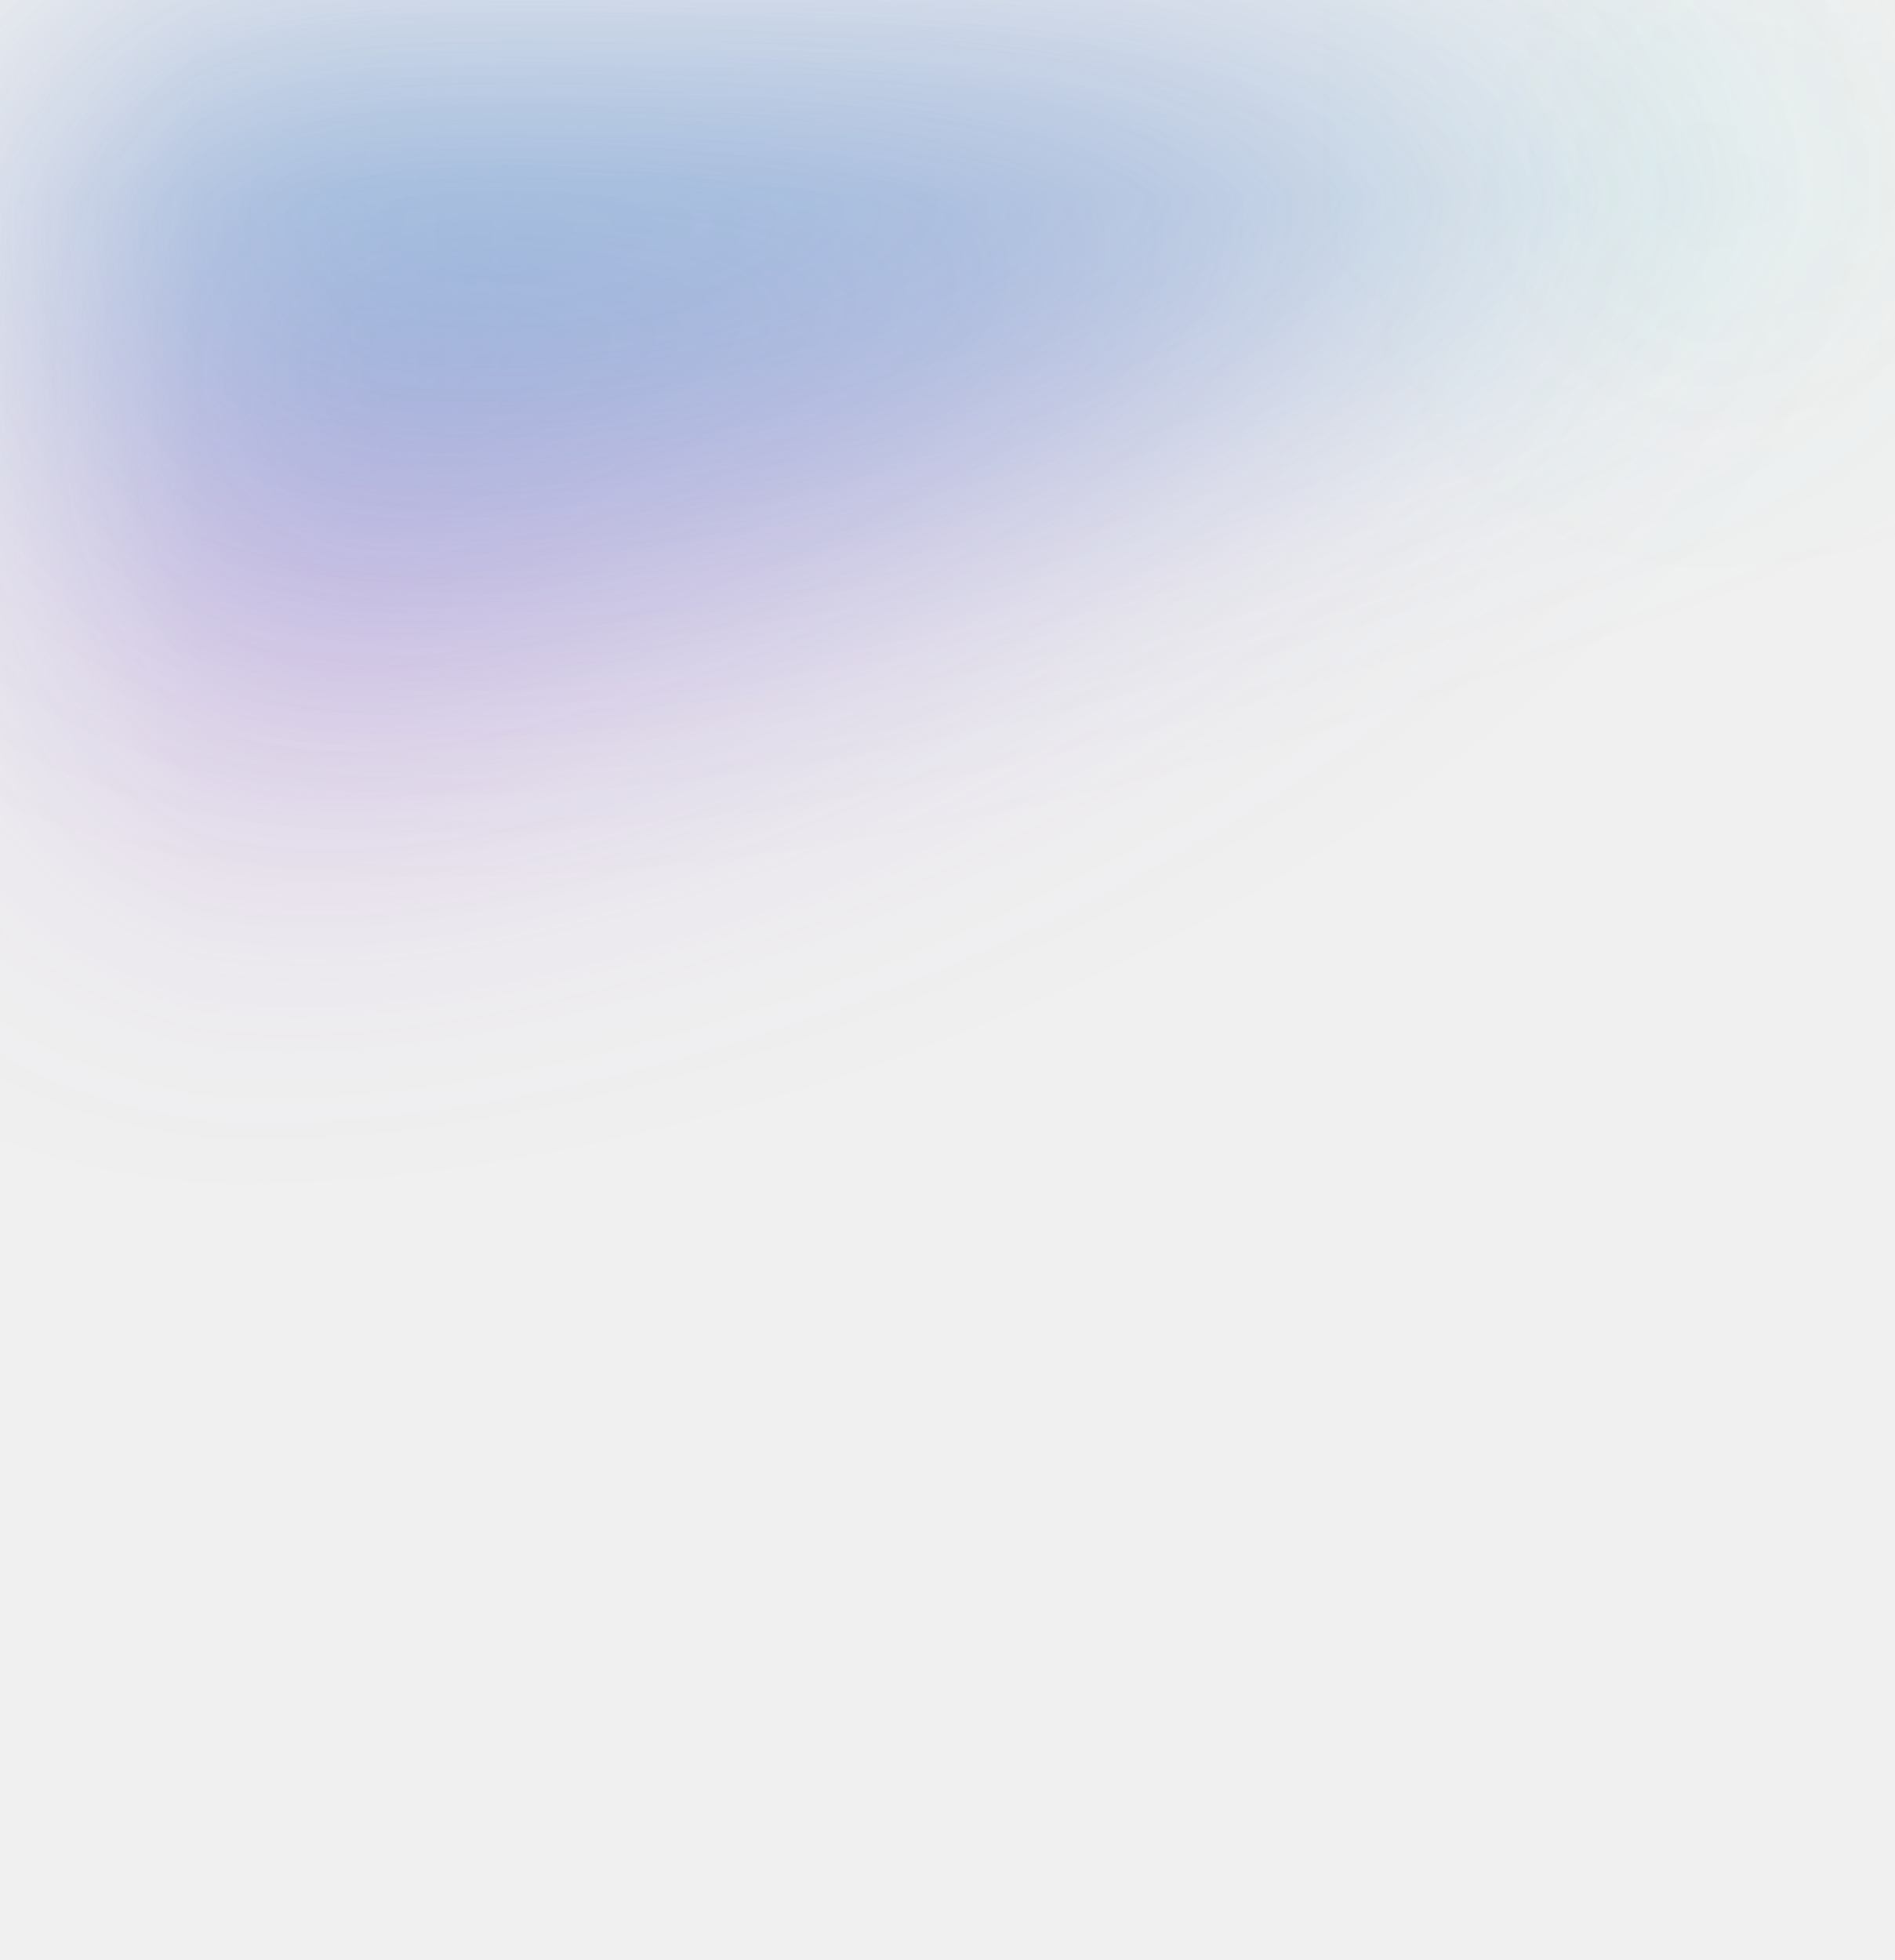
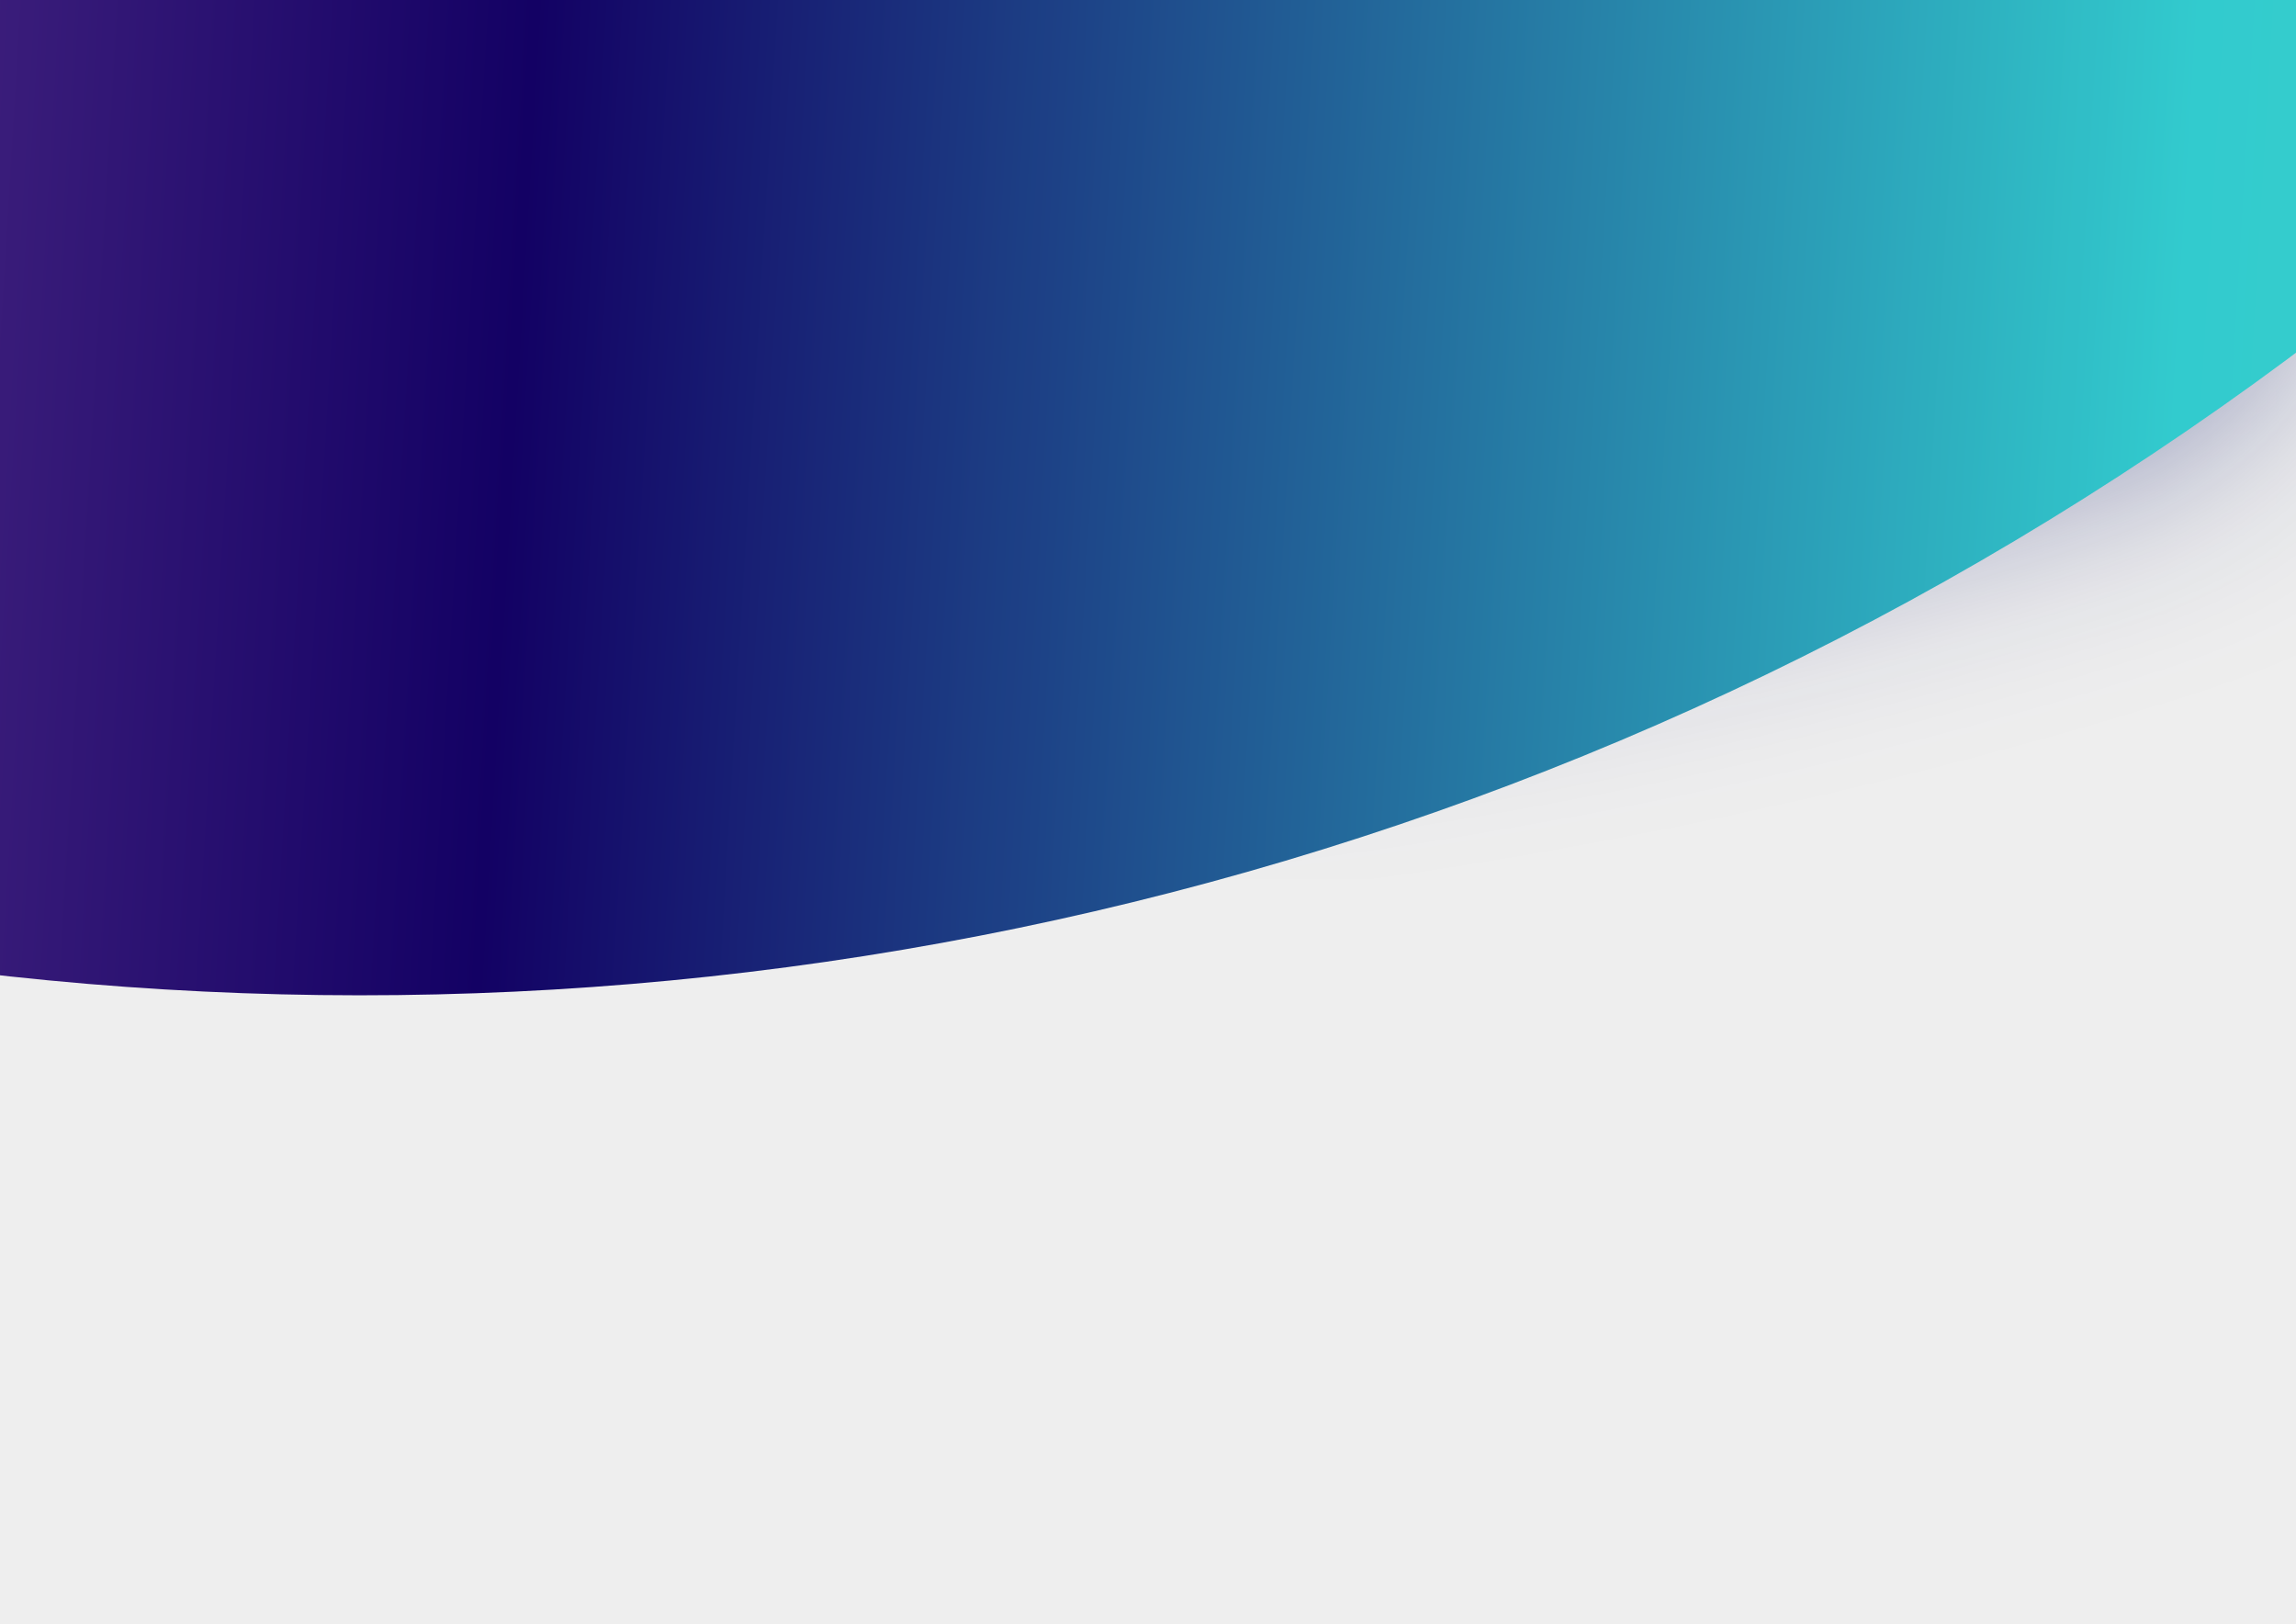
- <svg xmlns="http://www.w3.org/2000/svg" width="375" height="388" viewBox="0 0 375 388" fill="none">
+ <svg xmlns="http://www.w3.org/2000/svg" width="560" height="396" viewBox="0 0 560 396" fill="none">
  <g clip-path="url(#a)">
-     <ellipse cx="13.137" cy="-163.5" rx="341.5" ry="311.5" transform="rotate(-180 13.137 -163.5)" fill="#8740C5" opacity=".4" filter="url(#b)" />
-     <path d="M389.636 33.5c279.629 14.756 365.75 278.25 463 270.75 122.25-9.428 99.472-256.58 0-350.75-117.25-111-652.5 70-463 80z" fill="#46DCC0" opacity=".7" filter="url(#c)" />
-     <path d="M174.074-173.812C259.561-165.601 304.112-207.2 310-268.5c12.286-127.911-238.085-14.655-362.604 81.039-91.511 70.327-91.345 181.75-6.587 229.45 95.785 53.905 157.906 50.505 259.556 24.93C285.18 45.58 314.532 20.624 407.016 4.642c86.564-14.96-308.875-185.748-232.942-178.454z" fill="#32CBD1" opacity=".4" filter="url(#d)" />
+     <path fill-rule="evenodd" clip-rule="evenodd" d="M405.343-134.326C198.117 249.933-212.454 101.87-389.231-330.861-524.593-491.055-609.668-522.412-818.66-539.972l-323.83 6.641-24.85 295.769 289.065 63.874c130.548 10.969 273.493 14.731 358.047 114.796C-195.358 150.446 210.155 215.16 597.847 55.941c100.067-84.553 233.224-86.004 363.772-75.035l549.111 6.552 24.85-295.77-560.88-80.976c-208.992-17.56-470.646 71.921-569.357 254.962z" fill="url(#b)" filter="url(#c)" />
+     <path fill-rule="evenodd" clip-rule="evenodd" d="M406.275-170.77C197.897 5.303-113.765-20.884-289.841-229.26c-135.363-160.194-328.819-260.055-537.81-277.615l-565.489-47.515-24.85 295.77 565.488 47.514A493.965 493.965 0 0 1-516.558-37.692C-234.68 295.894 264.256 337.817 597.846 55.944A493.967 493.967 0 0 1 958.018-58.98l552.712 46.44 24.85-295.769-552.71-46.44C773.878-372.31 566.471-306.13 406.275-170.77z" fill="url(#d)" />
+     <path transform="matrix(0 1 1 0 -231.5 -393.5)" fill="#010101" fill-opacity=".01" d="M0 0h1194.5v1801.5H0z" filter="url(#e)" />
+     <ellipse cx="-221.732" cy="-490.984" rx="980.245" ry="240" transform="rotate(-10.214 -221.732 -490.984)" fill="url(#f)" />
  </g>
  <defs>
-     <filter id="b" x="-478.363" y="-625" width="983" height="923" filterUnits="userSpaceOnUse" color-interpolation-filters="sRGB">
+     <filter id="c" x="-1236.74" y="-609.379" width="2841.73" height="823.581" filterUnits="userSpaceOnUse" color-interpolation-filters="sRGB">
      <feFlood flood-opacity="0" result="BackgroundImageFix" />
      <feBlend in="SourceGraphic" in2="BackgroundImageFix" result="shape" />
-       <feGaussianBlur stdDeviation="75" result="effect1_foregroundBlur_1288_4913" />
+       <feGaussianBlur stdDeviation="34.703" result="effect1_foregroundBlur_2139_30647" />
    </filter>
-     <filter id="c" x="249.418" y="-182.388" width="786.582" height="586.795" filterUnits="userSpaceOnUse" color-interpolation-filters="sRGB">
+     <filter id="e" x="-381.5" y="-543.5" width="2101.5" height="1494.5" filterUnits="userSpaceOnUse" color-interpolation-filters="sRGB">
      <feFlood flood-opacity="0" result="BackgroundImageFix" />
-       <feBlend in="SourceGraphic" in2="BackgroundImageFix" result="shape" />
-       <feGaussianBlur stdDeviation="50" result="effect1_foregroundBlur_1288_4913" />
+       <feGaussianBlur in="BackgroundImageFix" stdDeviation="75" />
+       <feComposite in2="SourceAlpha" operator="in" result="effect1_backgroundBlur_2139_30647" />
+       <feBlend in="SourceGraphic" in2="effect1_backgroundBlur_2139_30647" result="shape" />
    </filter>
-     <filter id="d" x="-222.02" y="-425.686" width="741.499" height="610.503" filterUnits="userSpaceOnUse" color-interpolation-filters="sRGB">
-       <feFlood flood-opacity="0" result="BackgroundImageFix" />
-       <feBlend in="SourceGraphic" in2="BackgroundImageFix" result="shape" />
-       <feGaussianBlur stdDeviation="50" result="effect1_foregroundBlur_1288_4913" />
-     </filter>
+     <linearGradient id="b" x1="1354.45" y1="-111.685" x2="-1267.56" y2="-266.7" gradientUnits="userSpaceOnUse">
+       <stop stop-color="#75EBB6" />
+       <stop offset=".151" stop-color="#013F79" />
+       <stop offset=".417" stop-color="#130165" />
+       <stop offset=".635" stop-color="#B840BA" />
+       <stop offset=".891" stop-color="#12023F" />
+       <stop offset="1" stop-color="#12023F" stop-opacity="0" />
+     </linearGradient>
+     <linearGradient id="d" x1="1334.02" y1="-51.969" x2="-1533.35" y2="-222.686" gradientUnits="userSpaceOnUse">
+       <stop stop-color="#75EBB6" />
+       <stop offset=".276" stop-color="#32CDD0" />
+       <stop offset=".417" stop-color="#130165" />
+       <stop offset=".635" stop-color="#CE85D0" />
+       <stop offset=".891" stop-color="#12023F" />
+       <stop offset="1" stop-color="#12023F" stop-opacity="0" />
+     </linearGradient>
+     <radialGradient id="f" cx="0" cy="0" r="1" gradientUnits="userSpaceOnUse" gradientTransform="matrix(0 240 -980.245 0 -221.535 -491.04)">
+       <stop stop-color="#fff" />
+       <stop offset=".631" stop-color="#D482D0" />
+       <stop offset="1" stop-color="#D482D0" stop-opacity="0" />
+     </radialGradient>
    <clipPath id="a">
-       <path fill="#fff" transform="translate(-404)" d="M0 0h1184v388H0z" />
+       <path fill="#fff" transform="matrix(1 0 0 -1 0 396)" d="M0 0h560v396H0z" />
    </clipPath>
  </defs>
</svg>
